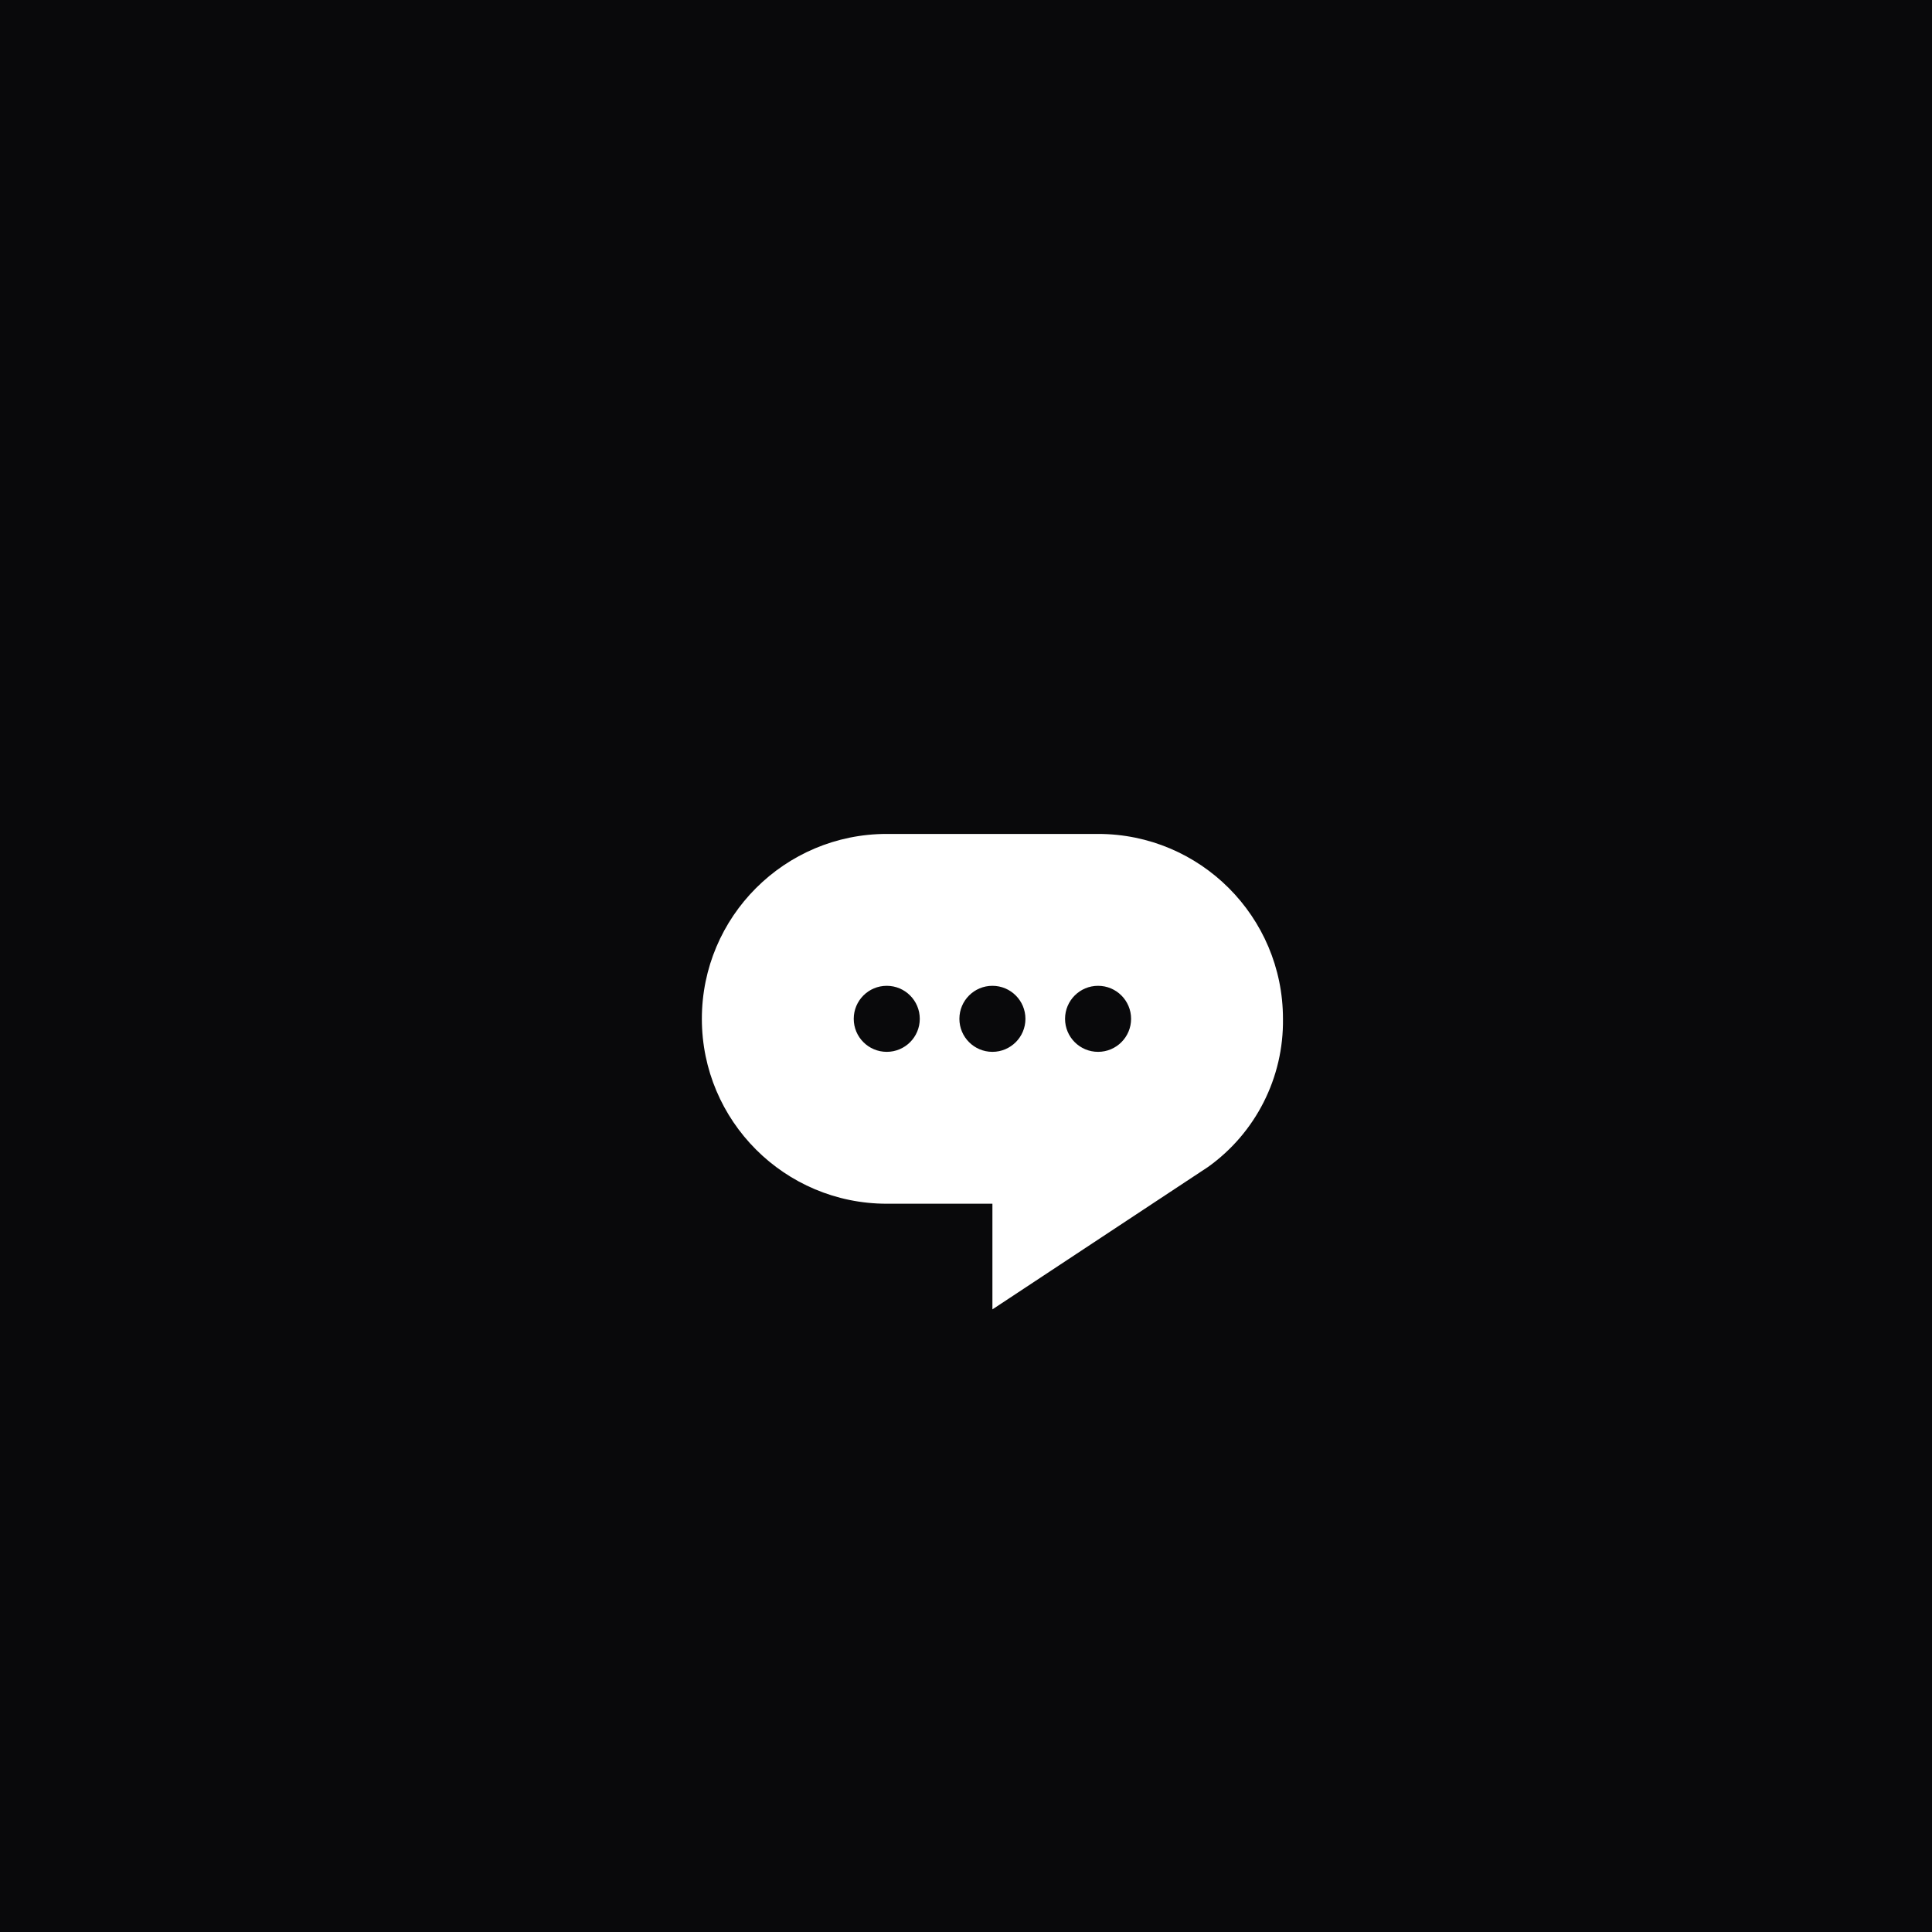
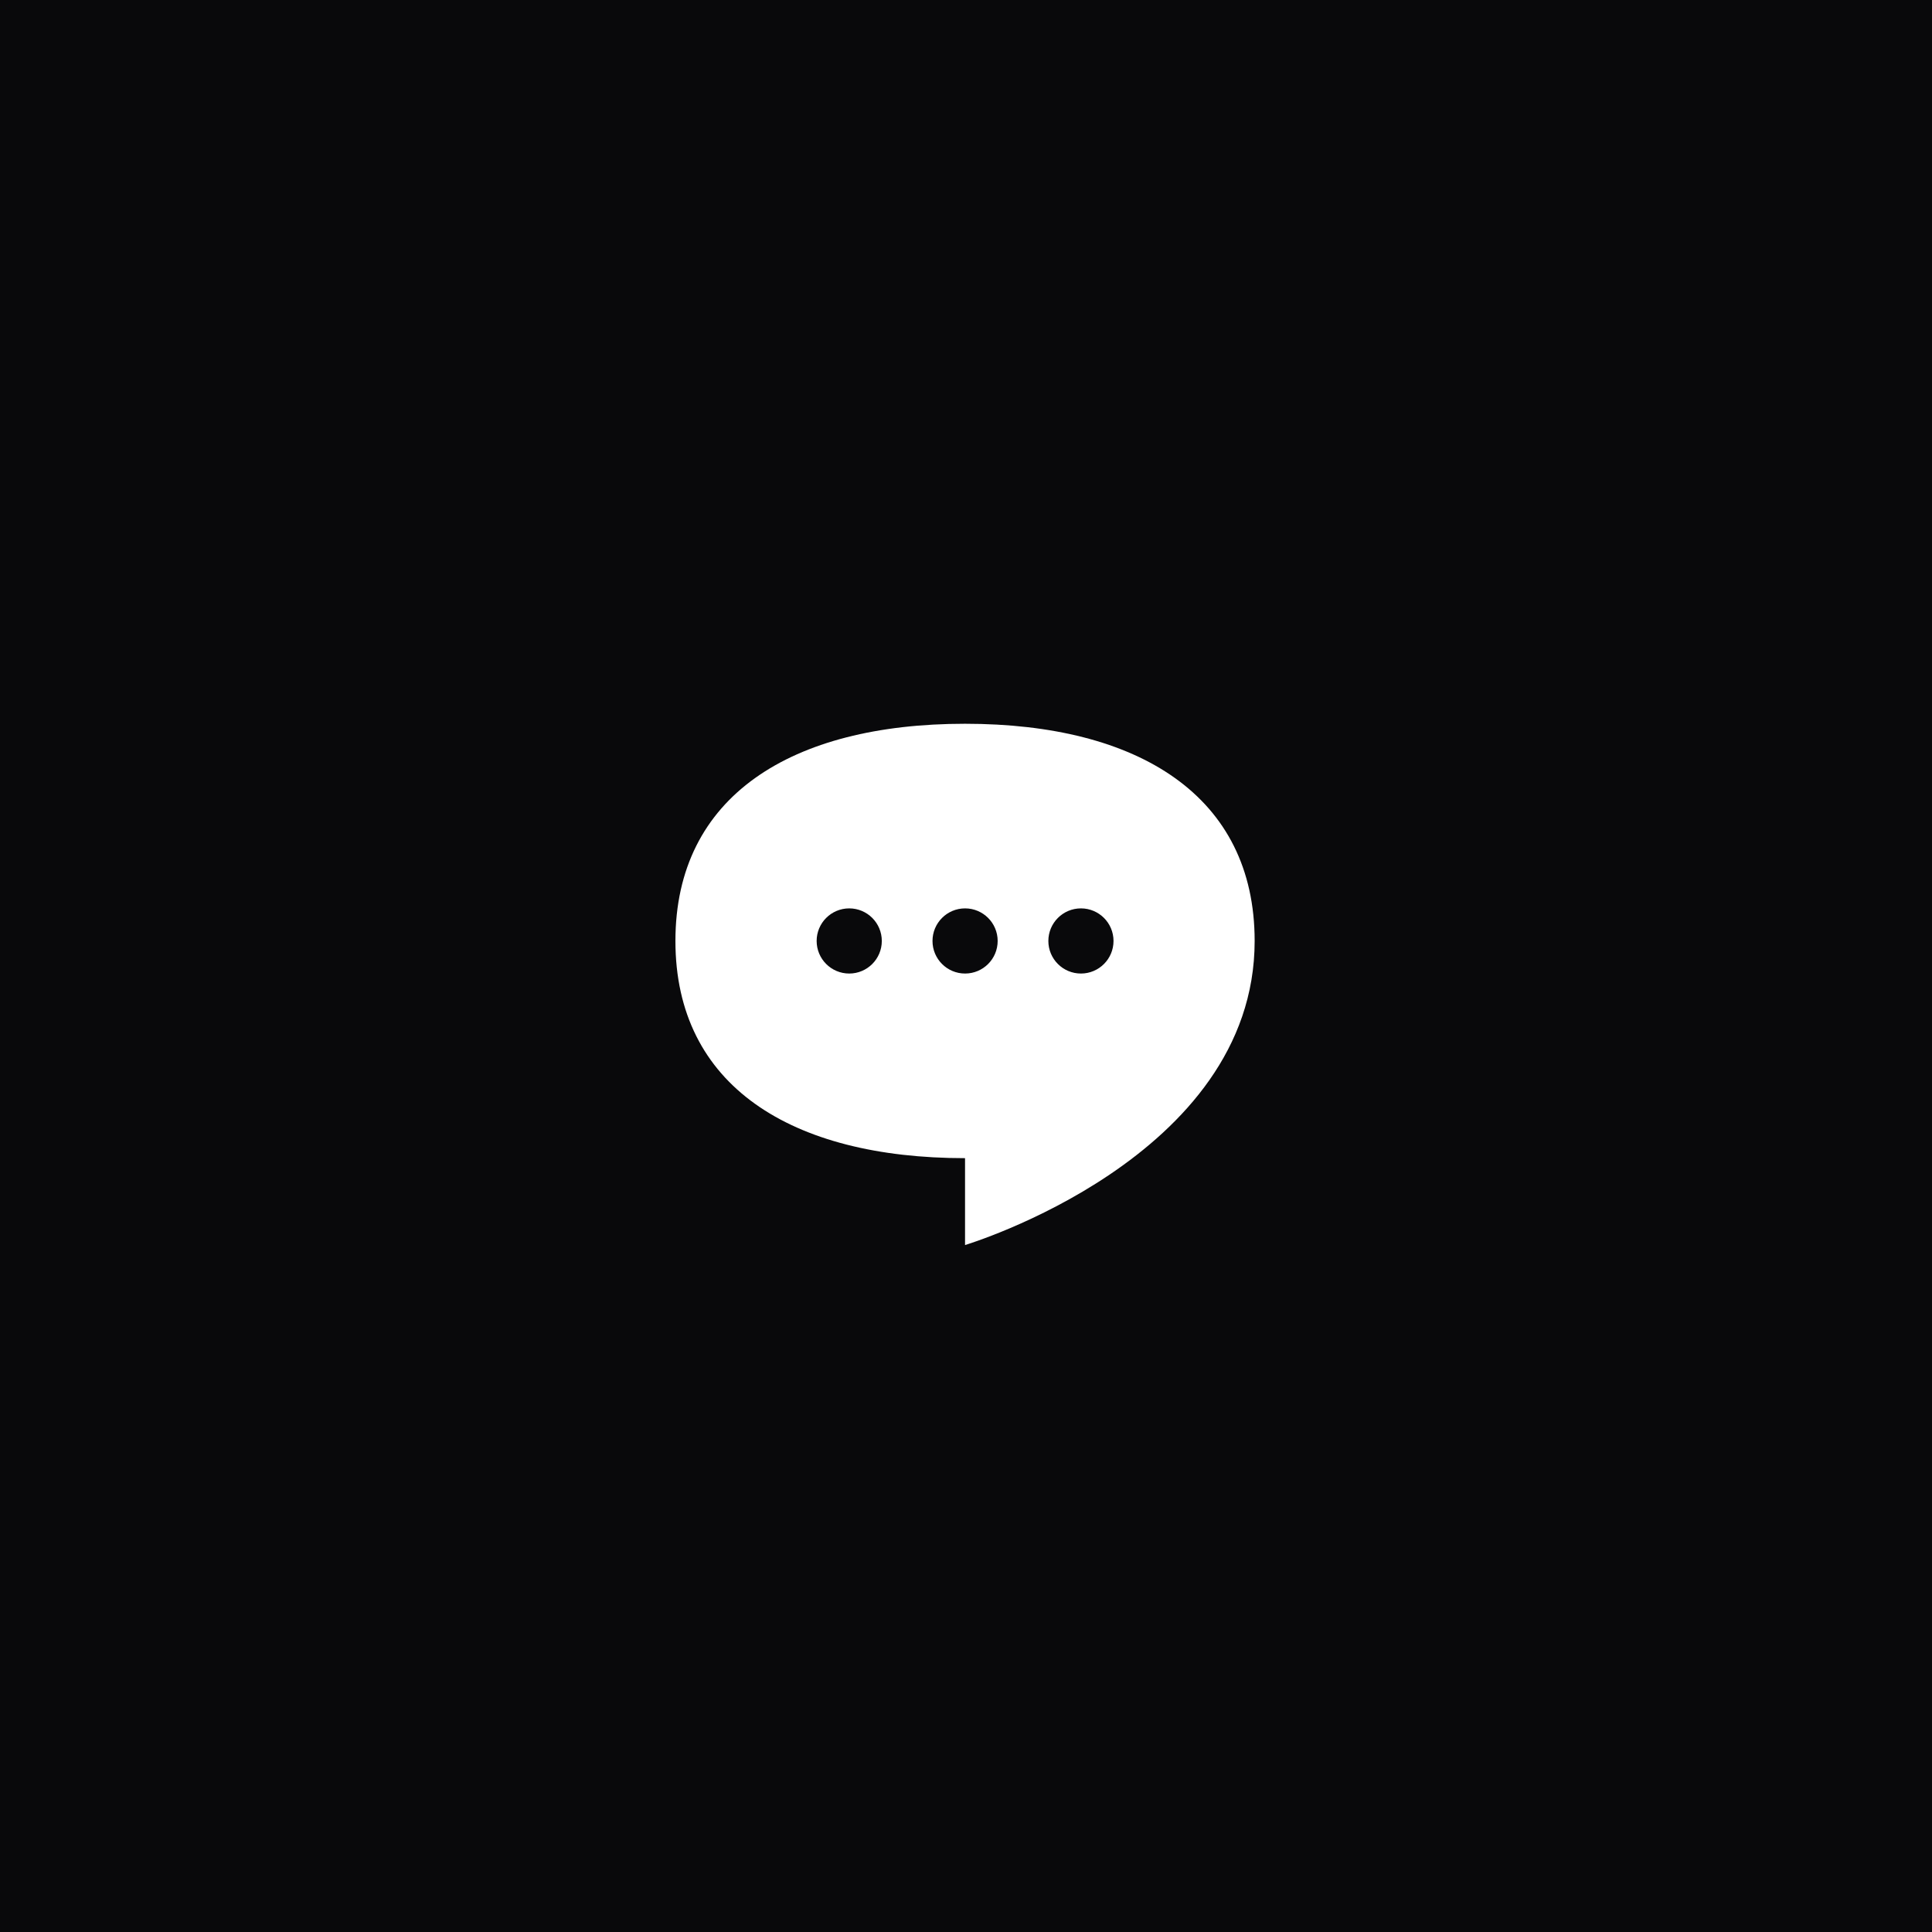
<svg xmlns="http://www.w3.org/2000/svg" width="256" height="256" viewBox="0 0 256 256" fill="none" role="img" aria-label="uxcommunity">
  <rect width="256" height="256" fill="#09090B" />
-   <g transform="translate(89.5 96.5) scale(3.5)" fill="#FFFFFF">
-     <path d="M16 4H8a7 7 0 000 14h4v4l8.16-5.39A6.78 6.78 0 0023 11a7 7 0 00-7-7z              m-8 8.25A1.25 1.25 0 119.25 11 1.25 1.25 0 018 12.25              m4 0A1.25 1.25 0 1113.25 11 1.25 1.25 0 0112 12.25              m4 0A1.25 1.25 0 1117.25 11 1.25 1.25 0 0116 12.25z" />
+   <g transform="translate(81.83 84.39) scale(5.756)" fill="#FFFFFF">
+     <path fill-rule="evenodd" clip-rule="evenodd" d="M14.666 7C14.666 3.667 11.999 2 7.999 2C3.999 2 1.332 3.667 1.332 7C1.332 10.333 3.999 12 7.999 12V14C7.999 14 14.666 12 14.666 7Z M4.583 7a0.75 0.75 0 1 0 1.5 0a0.75 0.75 0 1 0-1.5 0Z M7.25 7a0.75 0.75 0 1 0 1.5 0a0.75 0.75 0 1 0-1.5 0Z M9.917 7a0.75 0.75 0 1 0 1.5 0a0.75 0.75 0 1 0-1.5 0Z" />
  </g>
</svg>
